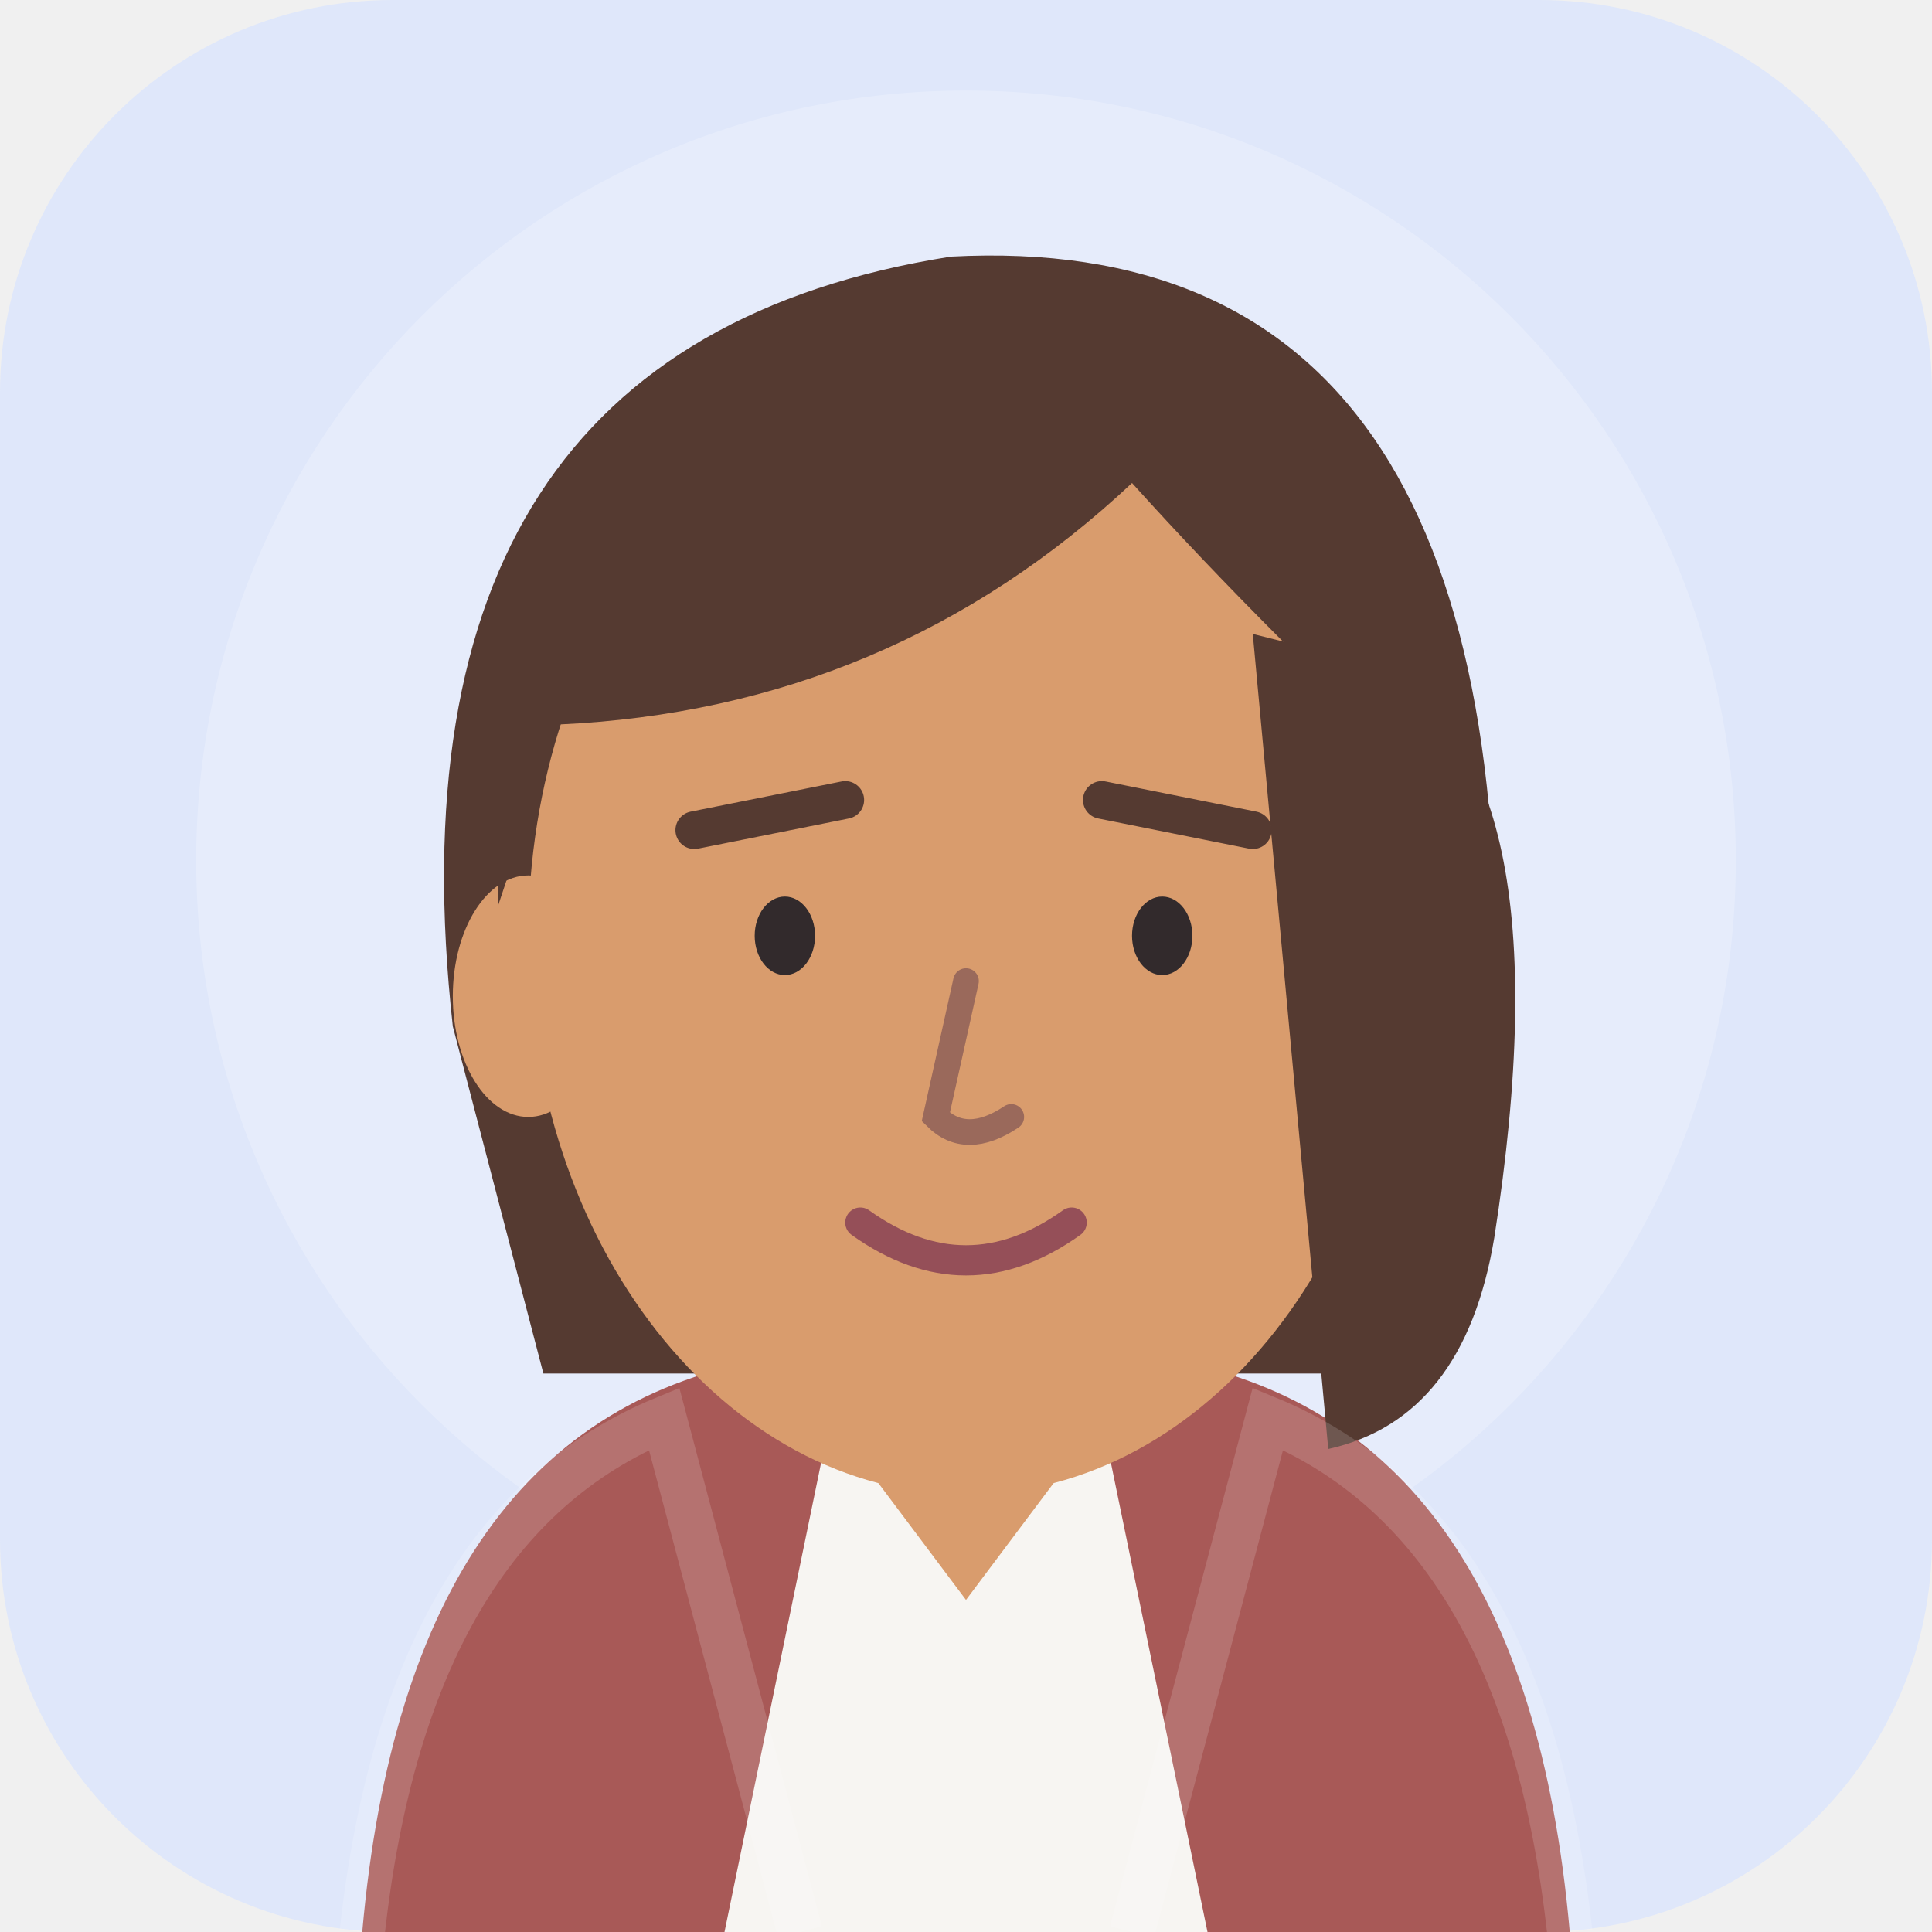
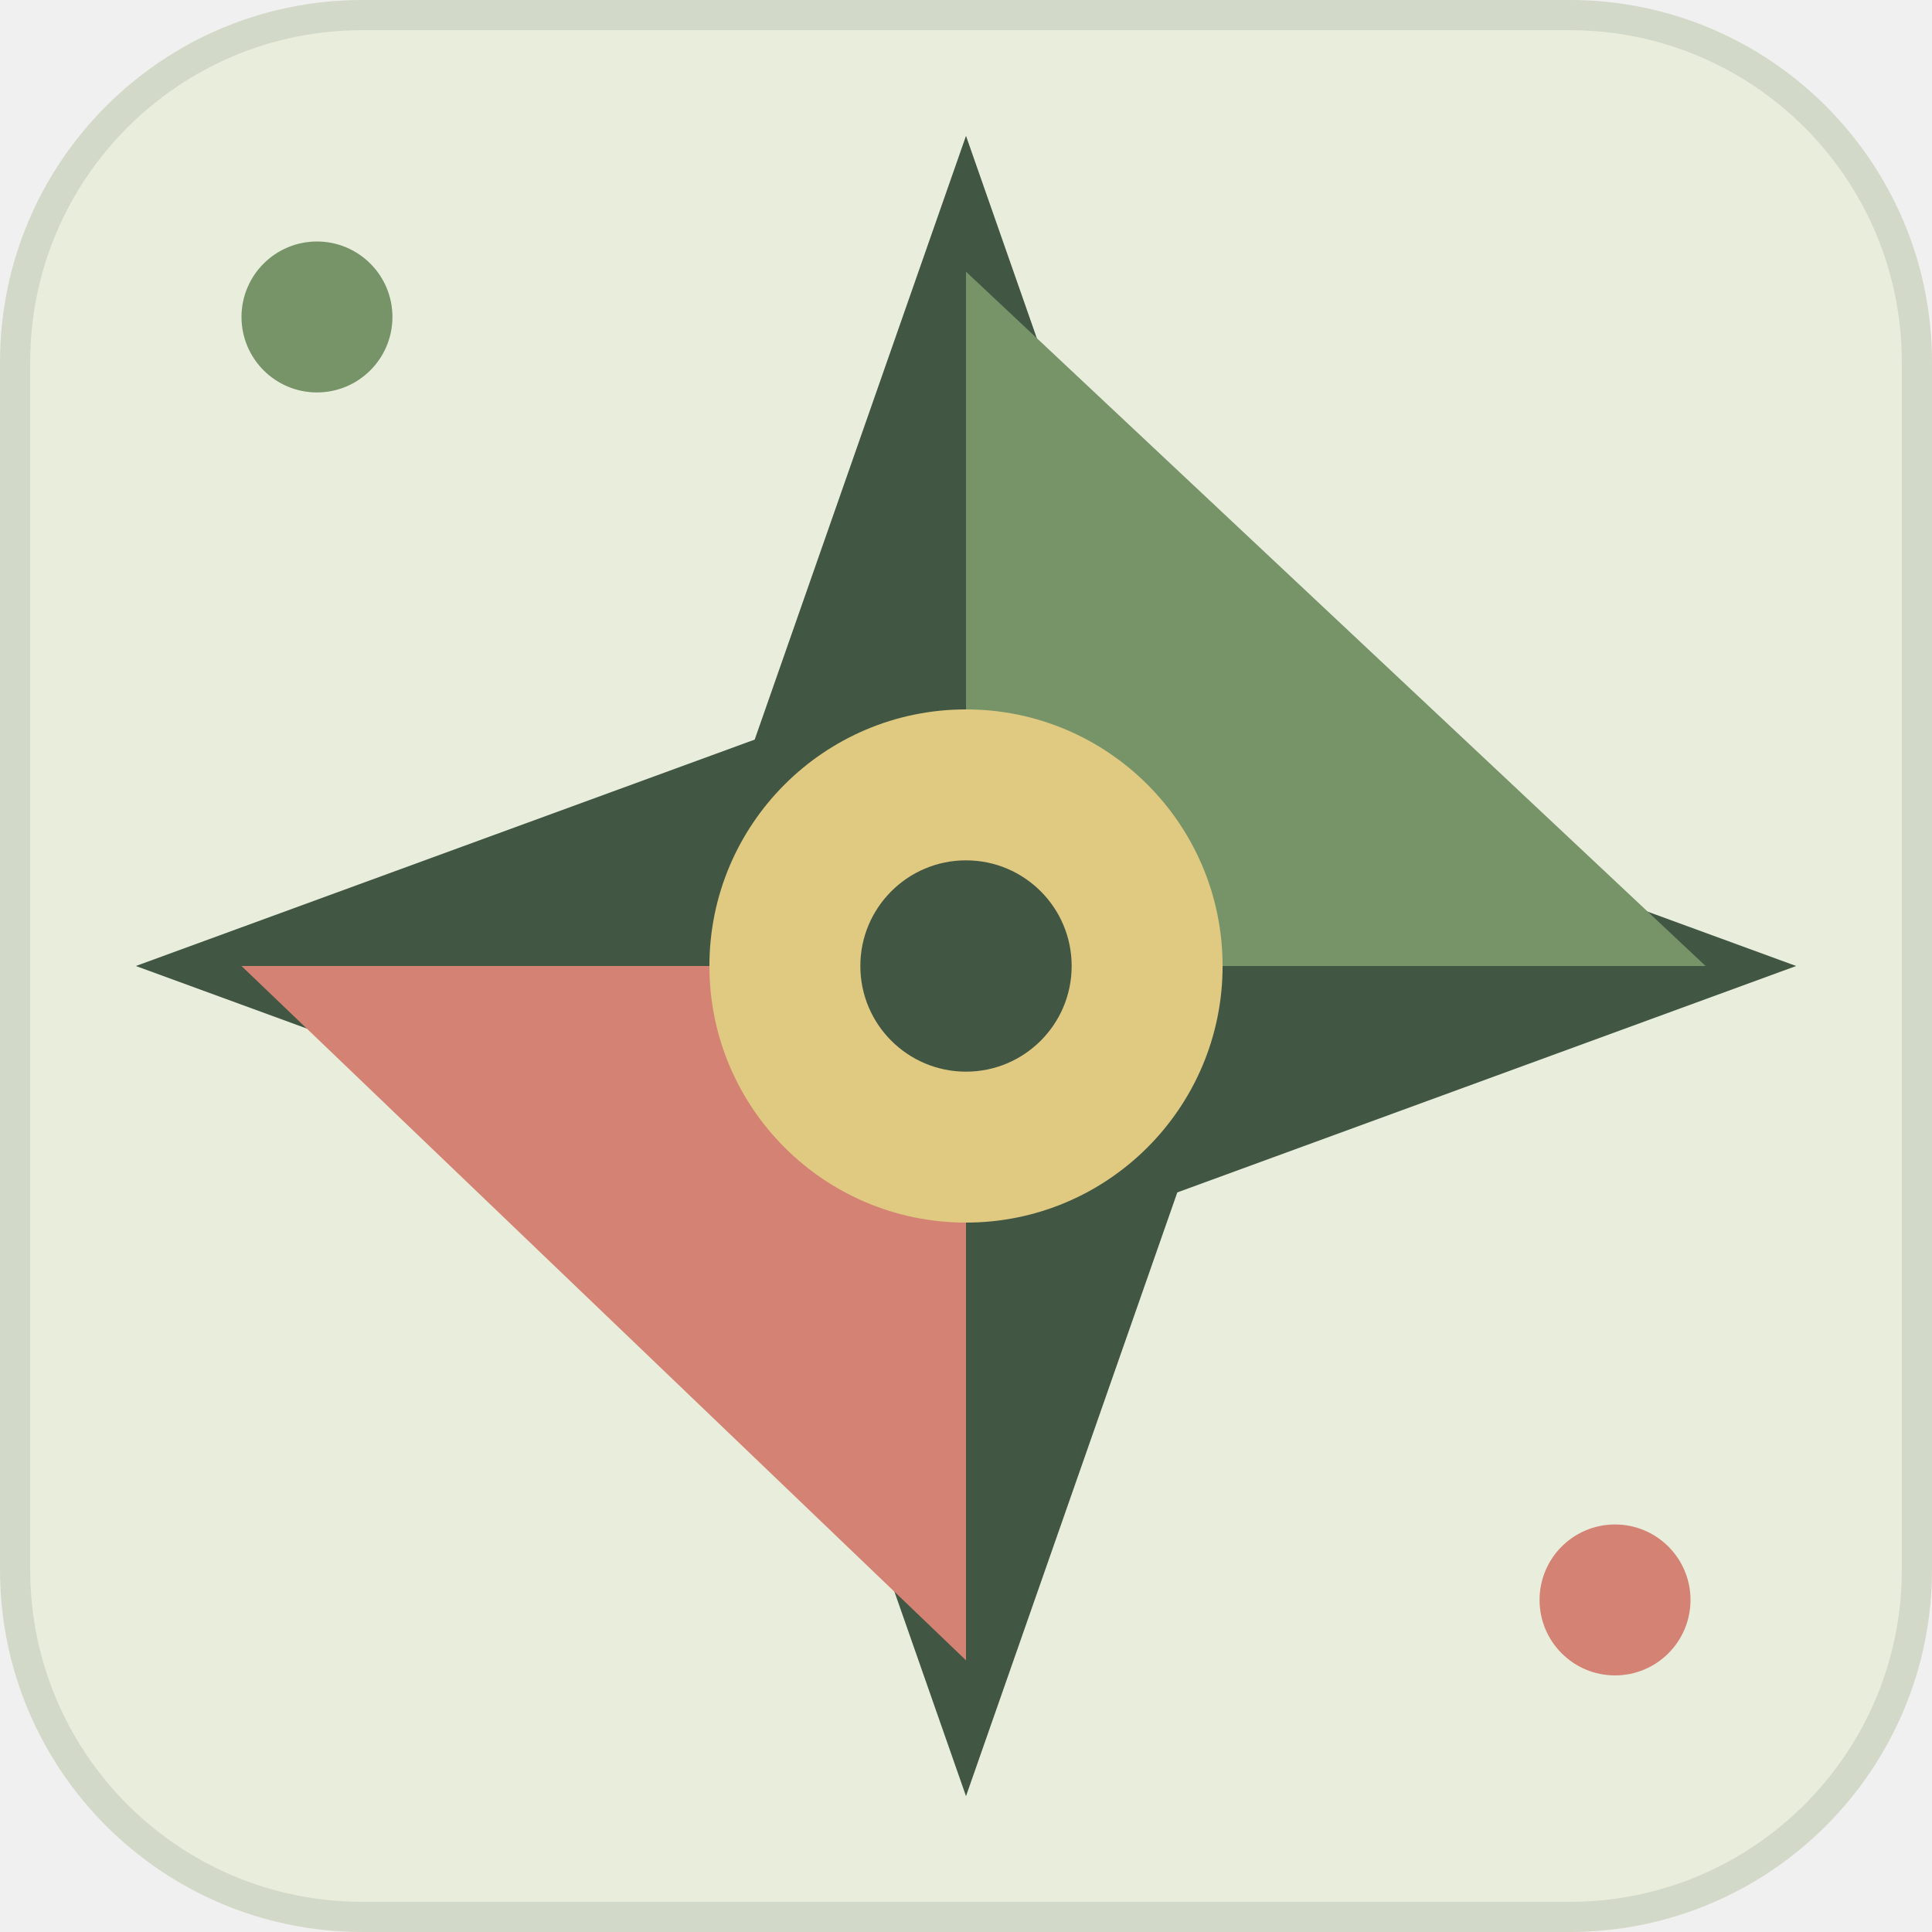
- <svg xmlns="http://www.w3.org/2000/svg" viewBox="0 0 128 128" role="img" aria-label="Illustrated profile avatar">
-   <rect width="128" height="128" rx="26" fill="#dfe7fa" />
-   <circle cx="64" cy="57" r="51" fill="#fff" opacity=".22" />
-   <path d="M24 128q3-34 27-38l13 9 13-9q24 4 27 38" fill="#a85957" />
-   <path d="M57 87h14v18q-7 9-14 0Z" fill="#d99c6d" />
-   <path d="M55 94l9 12 9-12 7 34H48Z" fill="#f7f5f2" />
-   <path d="M30 68Q25 23 63 17Q101 15 99 69L91 91H36Z" fill="#553a31" />
-   <ellipse cx="35" cy="66" rx="5" ry="8" fill="#d99c6d" />
-   <ellipse cx="93" cy="66" rx="5" ry="8" fill="#d99c6d" />
-   <ellipse cx="64" cy="62" rx="29" ry="37" fill="#d99c6d" />
-   <path d="M33 60Q32 24 62 20Q92 20 97 54Q84 42 75 32Q59 47 37 48Z" fill="#553a31" />
-   <path d="M91 44Q104 50 99 82Q97 94 88 96L83 42Z" fill="#553a31" />
-   <path d="M46 55l10-2M73 53l10 2" stroke="#553a31" stroke-width="2.5" stroke-linecap="round" />
-   <ellipse cx="52" cy="62" rx="2" ry="2.6" fill="#322a2c" />
-   <ellipse cx="77" cy="62" rx="2" ry="2.6" fill="#322a2c" />
-   <path d="M64 65l-2 9q2 2 5 0" fill="none" stroke="#9a695b" stroke-width="1.7" stroke-linecap="round" />
-   <path d="M57 81q7 5 14 0" fill="none" stroke="#954f58" stroke-width="2" stroke-linecap="round" />
-   <path d="M24 128q3-27 20-34l9 34M104 128q-3-27-20-34l-9 34" fill="none" stroke="#fff" stroke-opacity=".15" stroke-width="3" />
+ <svg xmlns="http://www.w3.org/2000/svg" width="128" height="128" viewBox="0 0 128 128">
+   <defs>
+     <clipPath id="round">
+       <rect width="128" height="128" rx="24" />
+     </clipPath>
+   </defs>
+   <g clip-path="url(#round)">
+     <rect width="128" height="128" fill="#E9EDDC" />
+     <path d="M64 9L78 49L119 64L78 79L64 119L50 79L9 64L50 49Z" fill="#415743" />
+     <path d="M64 18L64 64L113 64Z" fill="#779469" />
+     <path d="M64 64L16 64L64 110Z" fill="#D48273" />
+     <circle cx="64" cy="64" r="17" fill="#E0C981" />
+     <circle cx="64" cy="64" r="7" fill="#415743" />
+     <circle cx="21" cy="21" r="5" fill="#779469" />
+     <circle cx="107" cy="106" r="5" fill="#D48273" />
+   </g>
+   <rect x="1" y="1" width="126" height="126" rx="23" fill="none" stroke="#415743" stroke-opacity=".13" stroke-width="2" />
</svg>
